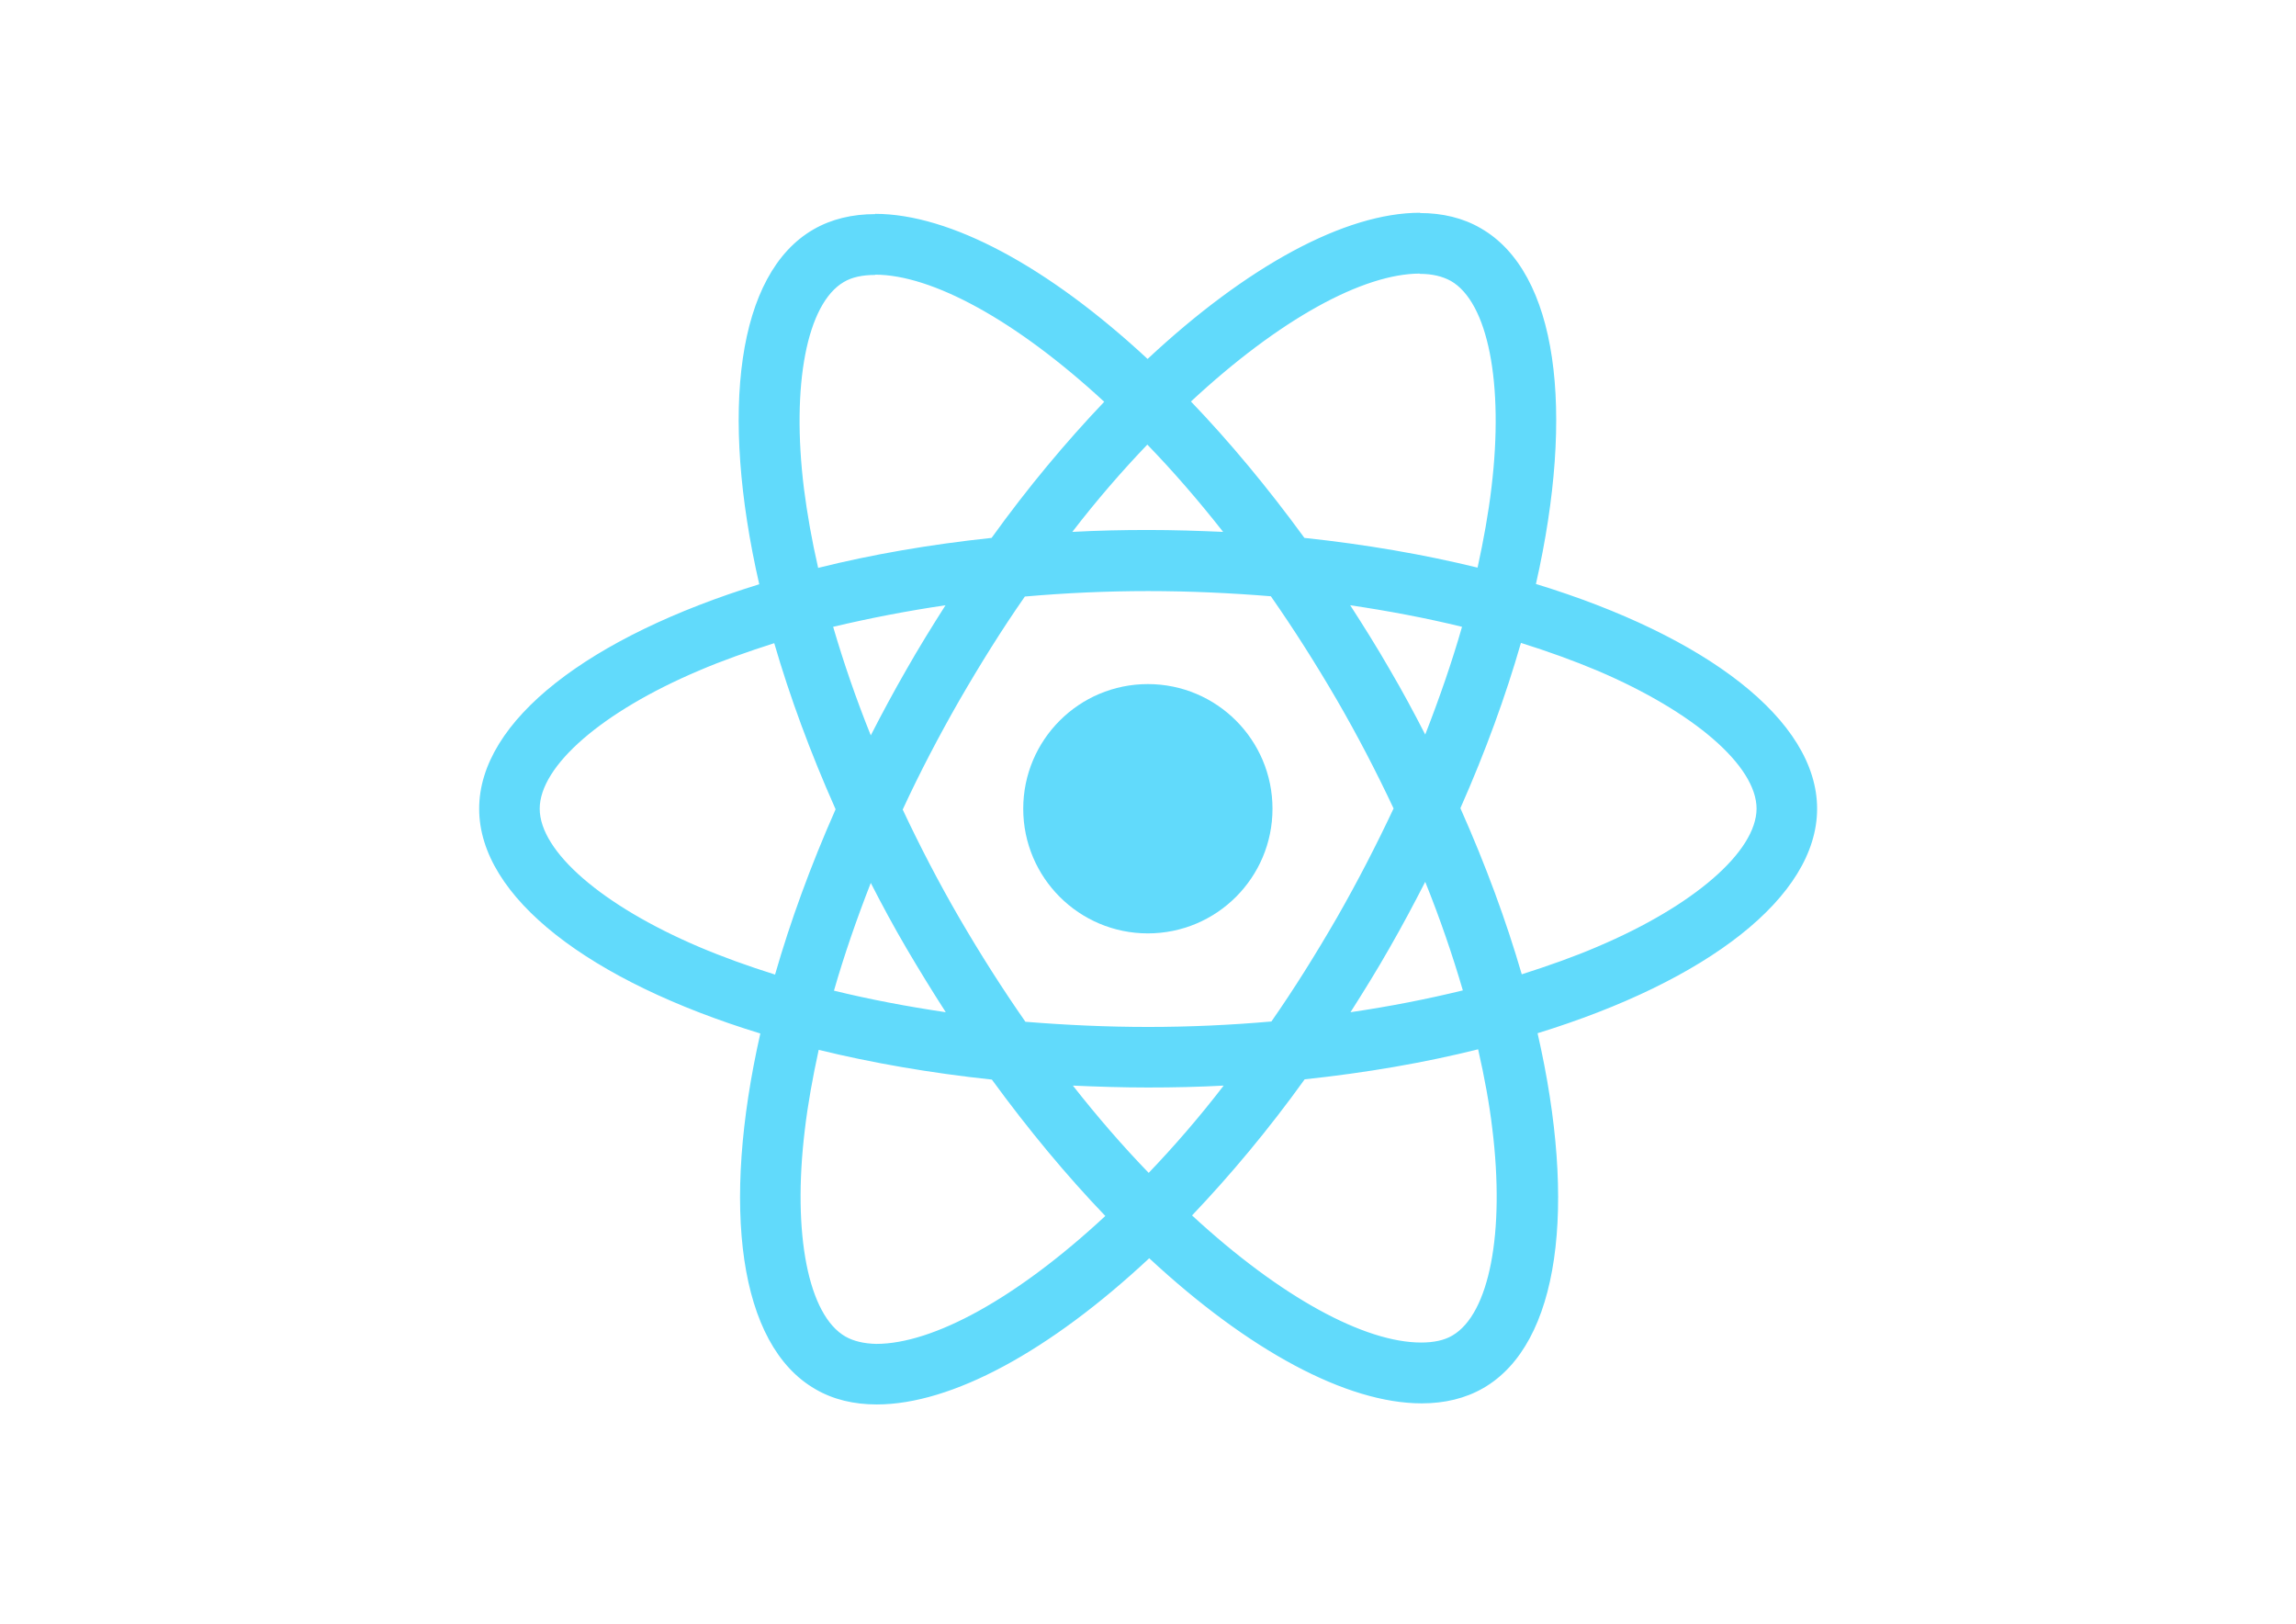
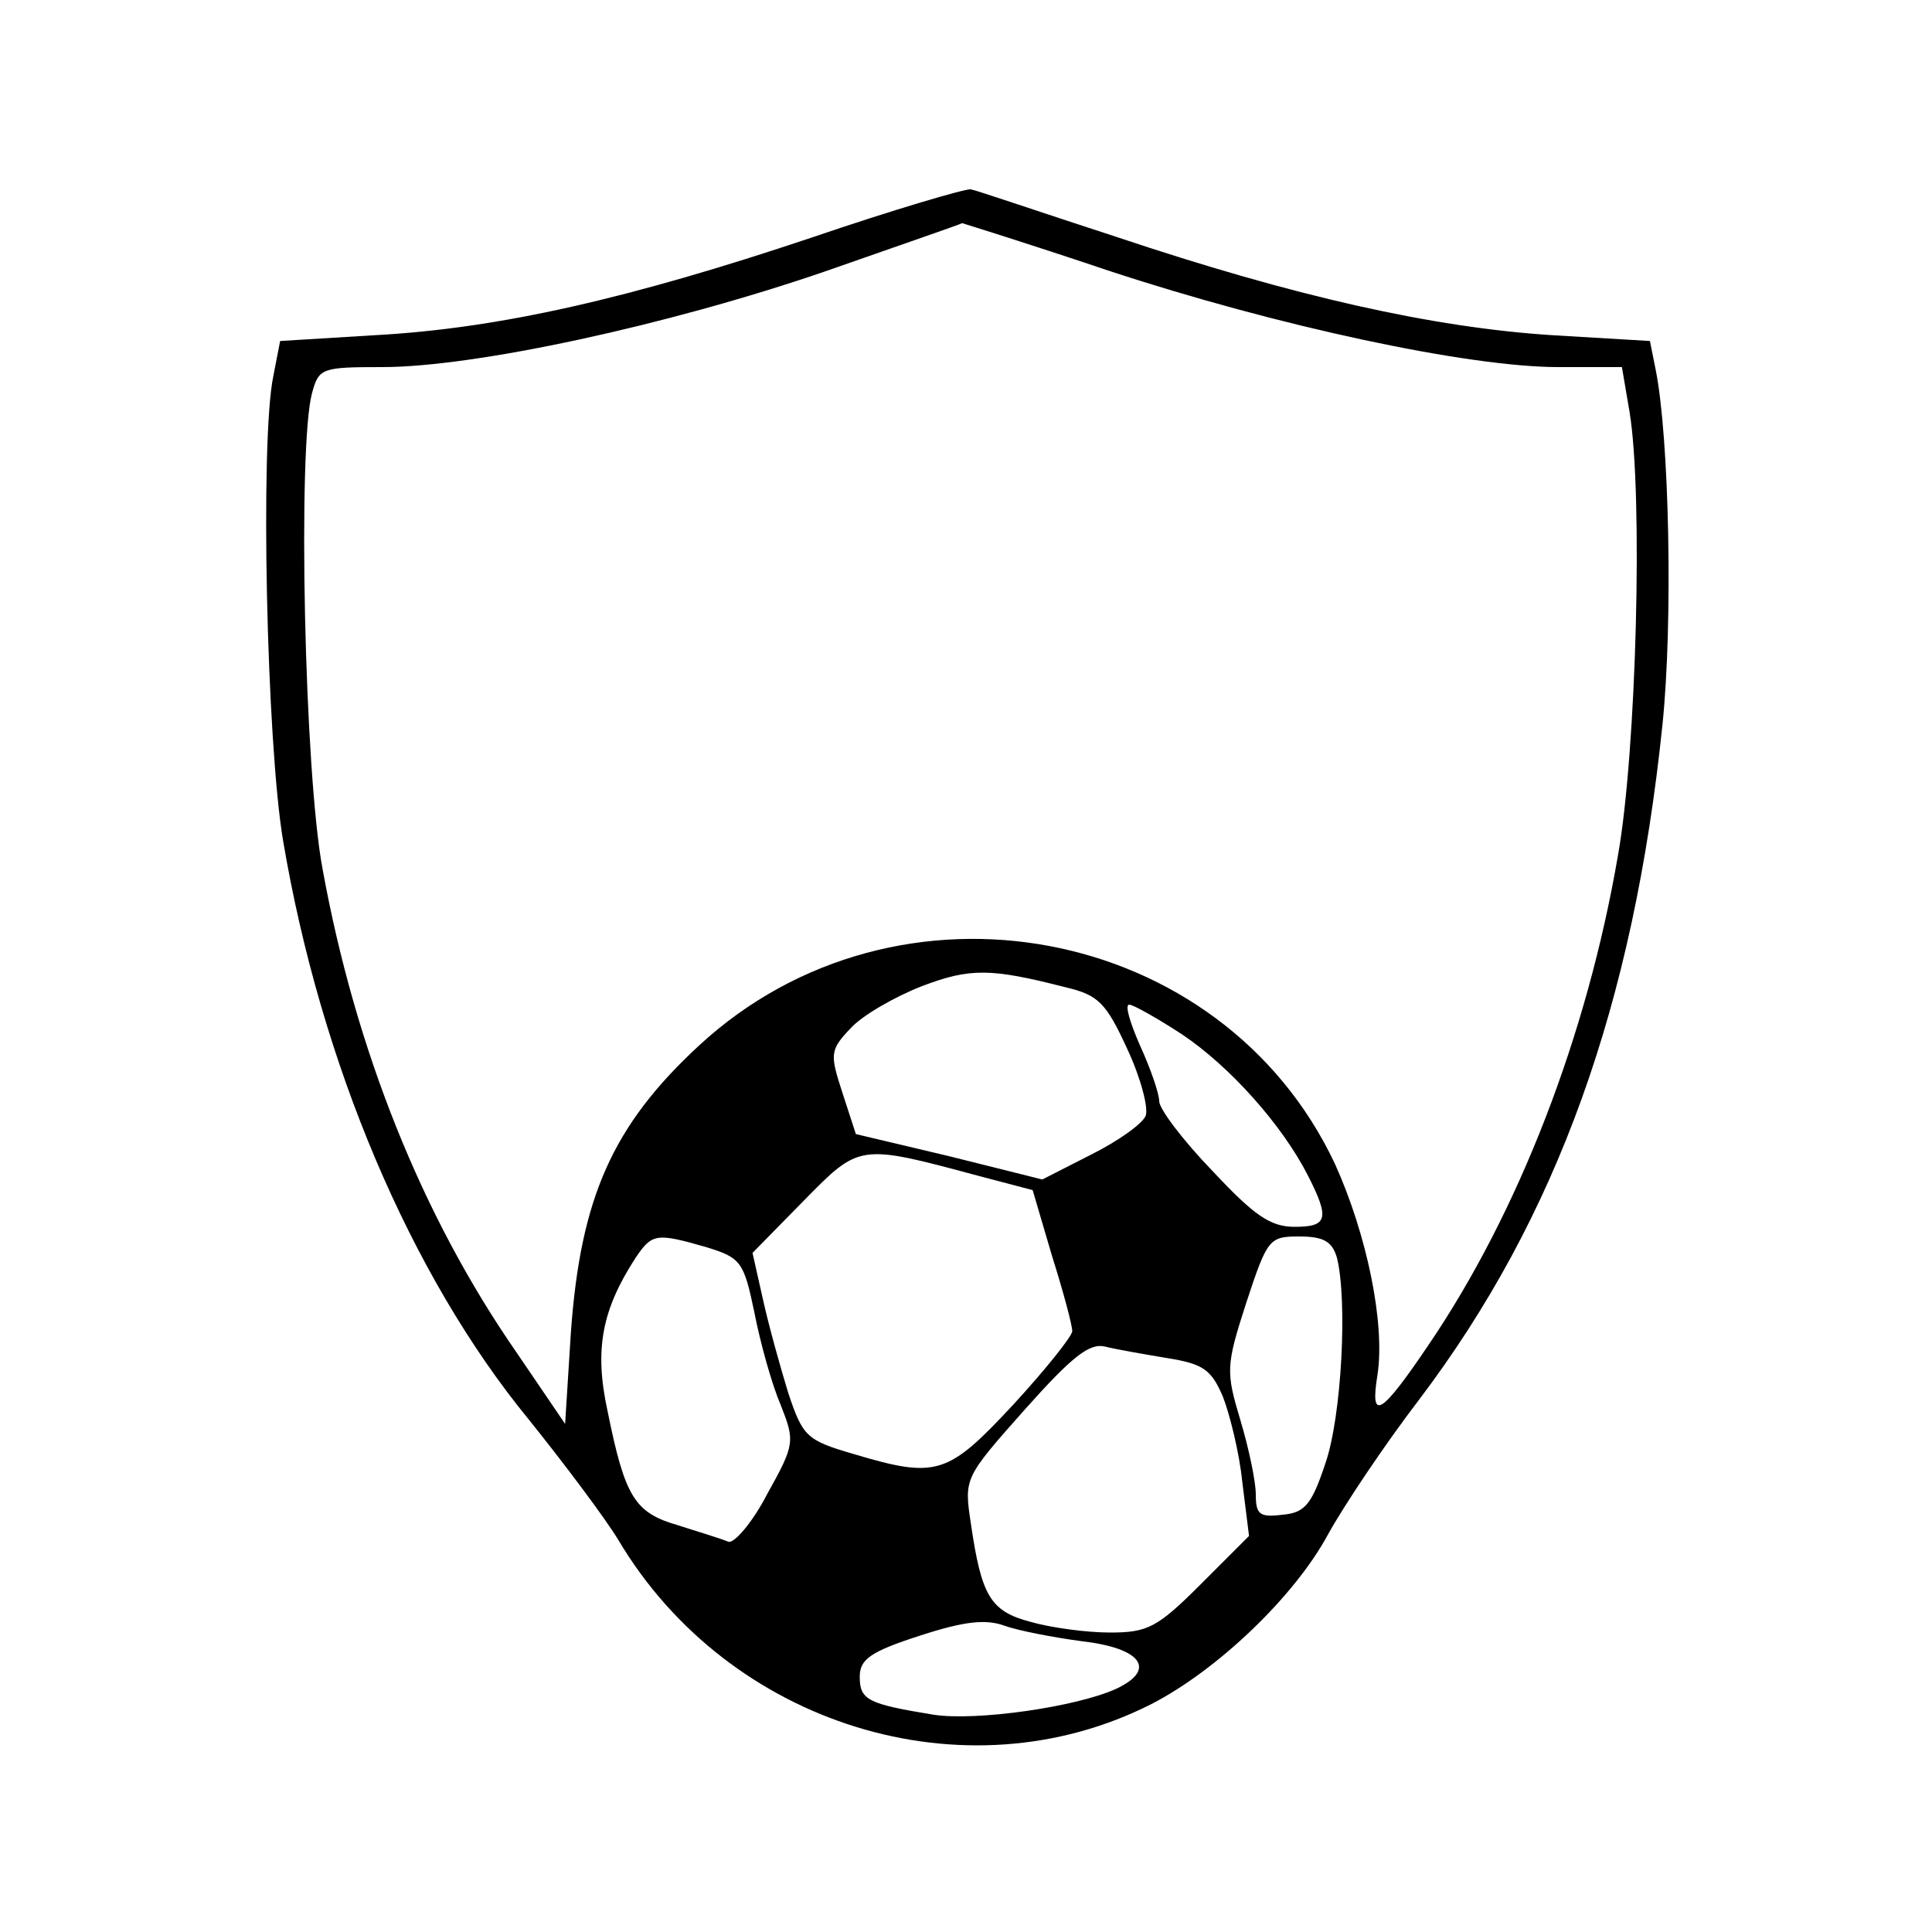
- <svg xmlns="http://www.w3.org/2000/svg" viewBox="0 0 841.9 595.3">
-   <g fill="#61DAFB">
-     <path d="M666.3 296.5c0-32.5-40.7-63.3-103.1-82.4 14.4-63.6 8-114.2-20.2-130.4-6.5-3.8-14.1-5.6-22.4-5.6v22.3c4.6 0 8.3.9 11.4 2.6 13.6 7.8 19.5 37.5 14.9 75.7-1.1 9.4-2.9 19.3-5.1 29.4-19.6-4.8-41-8.5-63.5-10.9-13.5-18.5-27.5-35.3-41.6-50 32.6-30.3 63.2-46.9 84-46.9V78c-27.5 0-63.5 19.6-99.9 53.6-36.4-33.8-72.4-53.2-99.9-53.2v22.3c20.7 0 51.4 16.5 84 46.6-14 14.7-28 31.4-41.3 49.9-22.6 2.4-44 6.1-63.6 11-2.3-10-4-19.7-5.2-29-4.7-38.2 1.1-67.9 14.6-75.8 3-1.8 6.9-2.6 11.5-2.6V78.5c-8.4 0-16 1.8-22.6 5.6-28.1 16.2-34.4 66.7-19.9 130.1-62.2 19.2-102.7 49.9-102.7 82.3 0 32.5 40.7 63.3 103.1 82.4-14.4 63.6-8 114.2 20.2 130.4 6.5 3.8 14.1 5.6 22.5 5.6 27.5 0 63.5-19.6 99.9-53.6 36.4 33.8 72.4 53.2 99.9 53.2 8.4 0 16-1.8 22.6-5.6 28.1-16.2 34.4-66.7 19.9-130.1 62-19.1 102.5-49.9 102.5-82.3zm-130.2-66.7c-3.7 12.9-8.3 26.2-13.5 39.5-4.1-8-8.4-16-13.1-24-4.6-8-9.5-15.8-14.4-23.4 14.2 2.1 27.9 4.7 41 7.9zm-45.8 106.5c-7.8 13.5-15.8 26.3-24.1 38.2-14.9 1.3-30 2-45.2 2-15.1 0-30.2-.7-45-1.9-8.3-11.9-16.4-24.6-24.2-38-7.6-13.1-14.5-26.4-20.8-39.8 6.2-13.4 13.2-26.8 20.7-39.9 7.8-13.5 15.8-26.3 24.1-38.2 14.9-1.3 30-2 45.2-2 15.1 0 30.2.7 45 1.9 8.3 11.9 16.4 24.6 24.2 38 7.6 13.1 14.5 26.4 20.8 39.8-6.3 13.4-13.2 26.8-20.7 39.9zm32.3-13c5.4 13.4 10 26.8 13.8 39.8-13.1 3.2-26.9 5.9-41.2 8 4.9-7.7 9.8-15.6 14.4-23.7 4.6-8 8.9-16.1 13-24.1zM421.2 430c-9.3-9.6-18.6-20.3-27.8-32 9 .4 18.2.7 27.5.7 9.4 0 18.7-.2 27.8-.7-9 11.7-18.3 22.4-27.5 32zm-74.4-58.9c-14.2-2.1-27.9-4.7-41-7.9 3.7-12.9 8.3-26.2 13.5-39.5 4.1 8 8.4 16 13.1 24 4.7 8 9.5 15.8 14.4 23.4zM420.7 163c9.3 9.6 18.6 20.3 27.8 32-9-.4-18.2-.7-27.5-.7-9.4 0-18.7.2-27.8.7 9-11.7 18.3-22.4 27.5-32zm-74 58.9c-4.9 7.7-9.8 15.6-14.4 23.7-4.6 8-8.9 16-13 24-5.4-13.4-10-26.8-13.8-39.8 13.1-3.1 26.9-5.8 41.2-7.9zm-90.5 125.2c-35.4-15.1-58.3-34.9-58.3-50.6 0-15.7 22.9-35.6 58.3-50.6 8.6-3.7 18-7 27.7-10.1 5.7 19.6 13.2 40 22.5 60.9-9.2 20.8-16.6 41.1-22.2 60.6-9.9-3.1-19.3-6.5-28-10.2zM310 490c-13.6-7.8-19.5-37.5-14.9-75.7 1.1-9.4 2.9-19.3 5.1-29.4 19.6 4.8 41 8.5 63.5 10.9 13.5 18.5 27.5 35.3 41.6 50-32.6 30.3-63.2 46.9-84 46.9-4.5-.1-8.3-1-11.3-2.7zm237.2-76.2c4.7 38.2-1.1 67.9-14.6 75.8-3 1.8-6.9 2.6-11.5 2.6-20.7 0-51.4-16.5-84-46.6 14-14.7 28-31.4 41.3-49.9 22.6-2.4 44-6.1 63.6-11 2.3 10.1 4.1 19.8 5.2 29.1zm38.5-66.7c-8.6 3.7-18 7-27.7 10.1-5.7-19.6-13.2-40-22.5-60.9 9.2-20.8 16.6-41.1 22.2-60.6 9.9 3.1 19.3 6.5 28.1 10.2 35.4 15.1 58.3 34.9 58.3 50.6-.1 15.7-23 35.6-58.4 50.6zM320.8 78.4z" />
-     <circle cx="420.9" cy="296.5" r="45.7" />
-     <path d="M520.5 78.1z" />
+ <svg xmlns="http://www.w3.org/2000/svg" version="1.0" width="200pt" height="200pt" viewBox="0 0 200 200" preserveAspectRatio="xMidYMid meet">
+   <g transform="translate(0,200) scale(0.1,-0.1)" fill="#000000" stroke="none">
+     <path d="M840 1754 c-188 -63 -323 -94 -452 -101 l-98 -6 -7 -36 c-14 -66 -7 -380 10 -481 39 -231 132 -450 254 -599 37 -46 79 -102 93 -125 114 -192 359 -268 552 -170 68 35 148 111 183 176 16 29 58 92 94 139 143 189 222 409 252 699 11 107 7 297 -7 367 l-6 30 -101 6 c-124 8 -267 40 -452 102 -77 25 -144 48 -150 49 -5 1 -80 -21 -165 -50z m307 -34 c176 -58 373 -100 466 -100 l66 0 8 -47 c14 -86 7 -351 -12 -458 -32 -187 -103 -370 -196 -507 -50 -74 -61 -80 -53 -31 8 53 -11 145 -44 218 -117 249 -453 312 -658 123 -90 -83 -123 -158 -133 -297 l-6 -95 -51 75 c-97 140 -166 312 -200 499 -19 100 -26 438 -11 493 7 26 10 27 73 27 95 0 295 43 458 99 77 27 141 49 142 50 0 0 68 -21 151 -49z m-44 -742 c34 -8 42 -16 64 -64 14 -30 22 -61 19 -69 -3 -8 -28 -26 -56 -40 l-51 -26 -96 24 -97 23 -14 43 c-13 40 -13 44 9 67 12 13 45 32 73 43 50 19 71 19 149 -1z m121 -49 c49 -33 103 -93 130 -146 23 -45 20 -53 -14 -53 -25 0 -42 12 -85 58 -30 31 -55 64 -55 72 0 8 -9 34 -20 58 -10 23 -16 42 -11 42 4 0 29 -14 55 -31z m-212 -146 l57 -15 20 -68 c12 -38 21 -72 21 -78 0 -5 -27 -39 -61 -76 -68 -73 -79 -77 -166 -51 -48 14 -52 18 -67 63 -8 26 -20 69 -26 96 l-11 49 53 54 c58 59 57 59 180 26z m-281 -74 c36 -11 39 -15 50 -68 6 -31 18 -74 27 -95 15 -38 15 -41 -14 -93 -15 -29 -34 -51 -40 -49 -7 3 -30 10 -52 17 -45 13 -55 29 -73 118 -14 64 -6 105 29 159 17 25 21 26 73 11z m653 -11 c11 -44 5 -164 -12 -213 -14 -42 -21 -51 -44 -53 -24 -3 -28 0 -28 21 0 13 -7 47 -16 77 -15 50 -15 56 6 121 22 67 24 69 55 69 25 0 34 -5 39 -22z m-175 -104 c37 -6 45 -12 57 -40 7 -18 17 -58 20 -88 l7 -56 -50 -50 c-45 -45 -55 -50 -94 -50 -24 0 -61 5 -82 11 -42 11 -51 27 -62 102 -7 47 -7 47 56 118 49 55 67 69 83 65 12 -3 41 -8 65 -12z m-89 -293 c61 -7 78 -29 36 -49 -41 -19 -146 -34 -190 -27 -67 11 -76 15 -76 39 0 18 10 26 63 43 46 15 68 17 87 10 14 -5 50 -12 80 -16z" />
  </g>
</svg>
